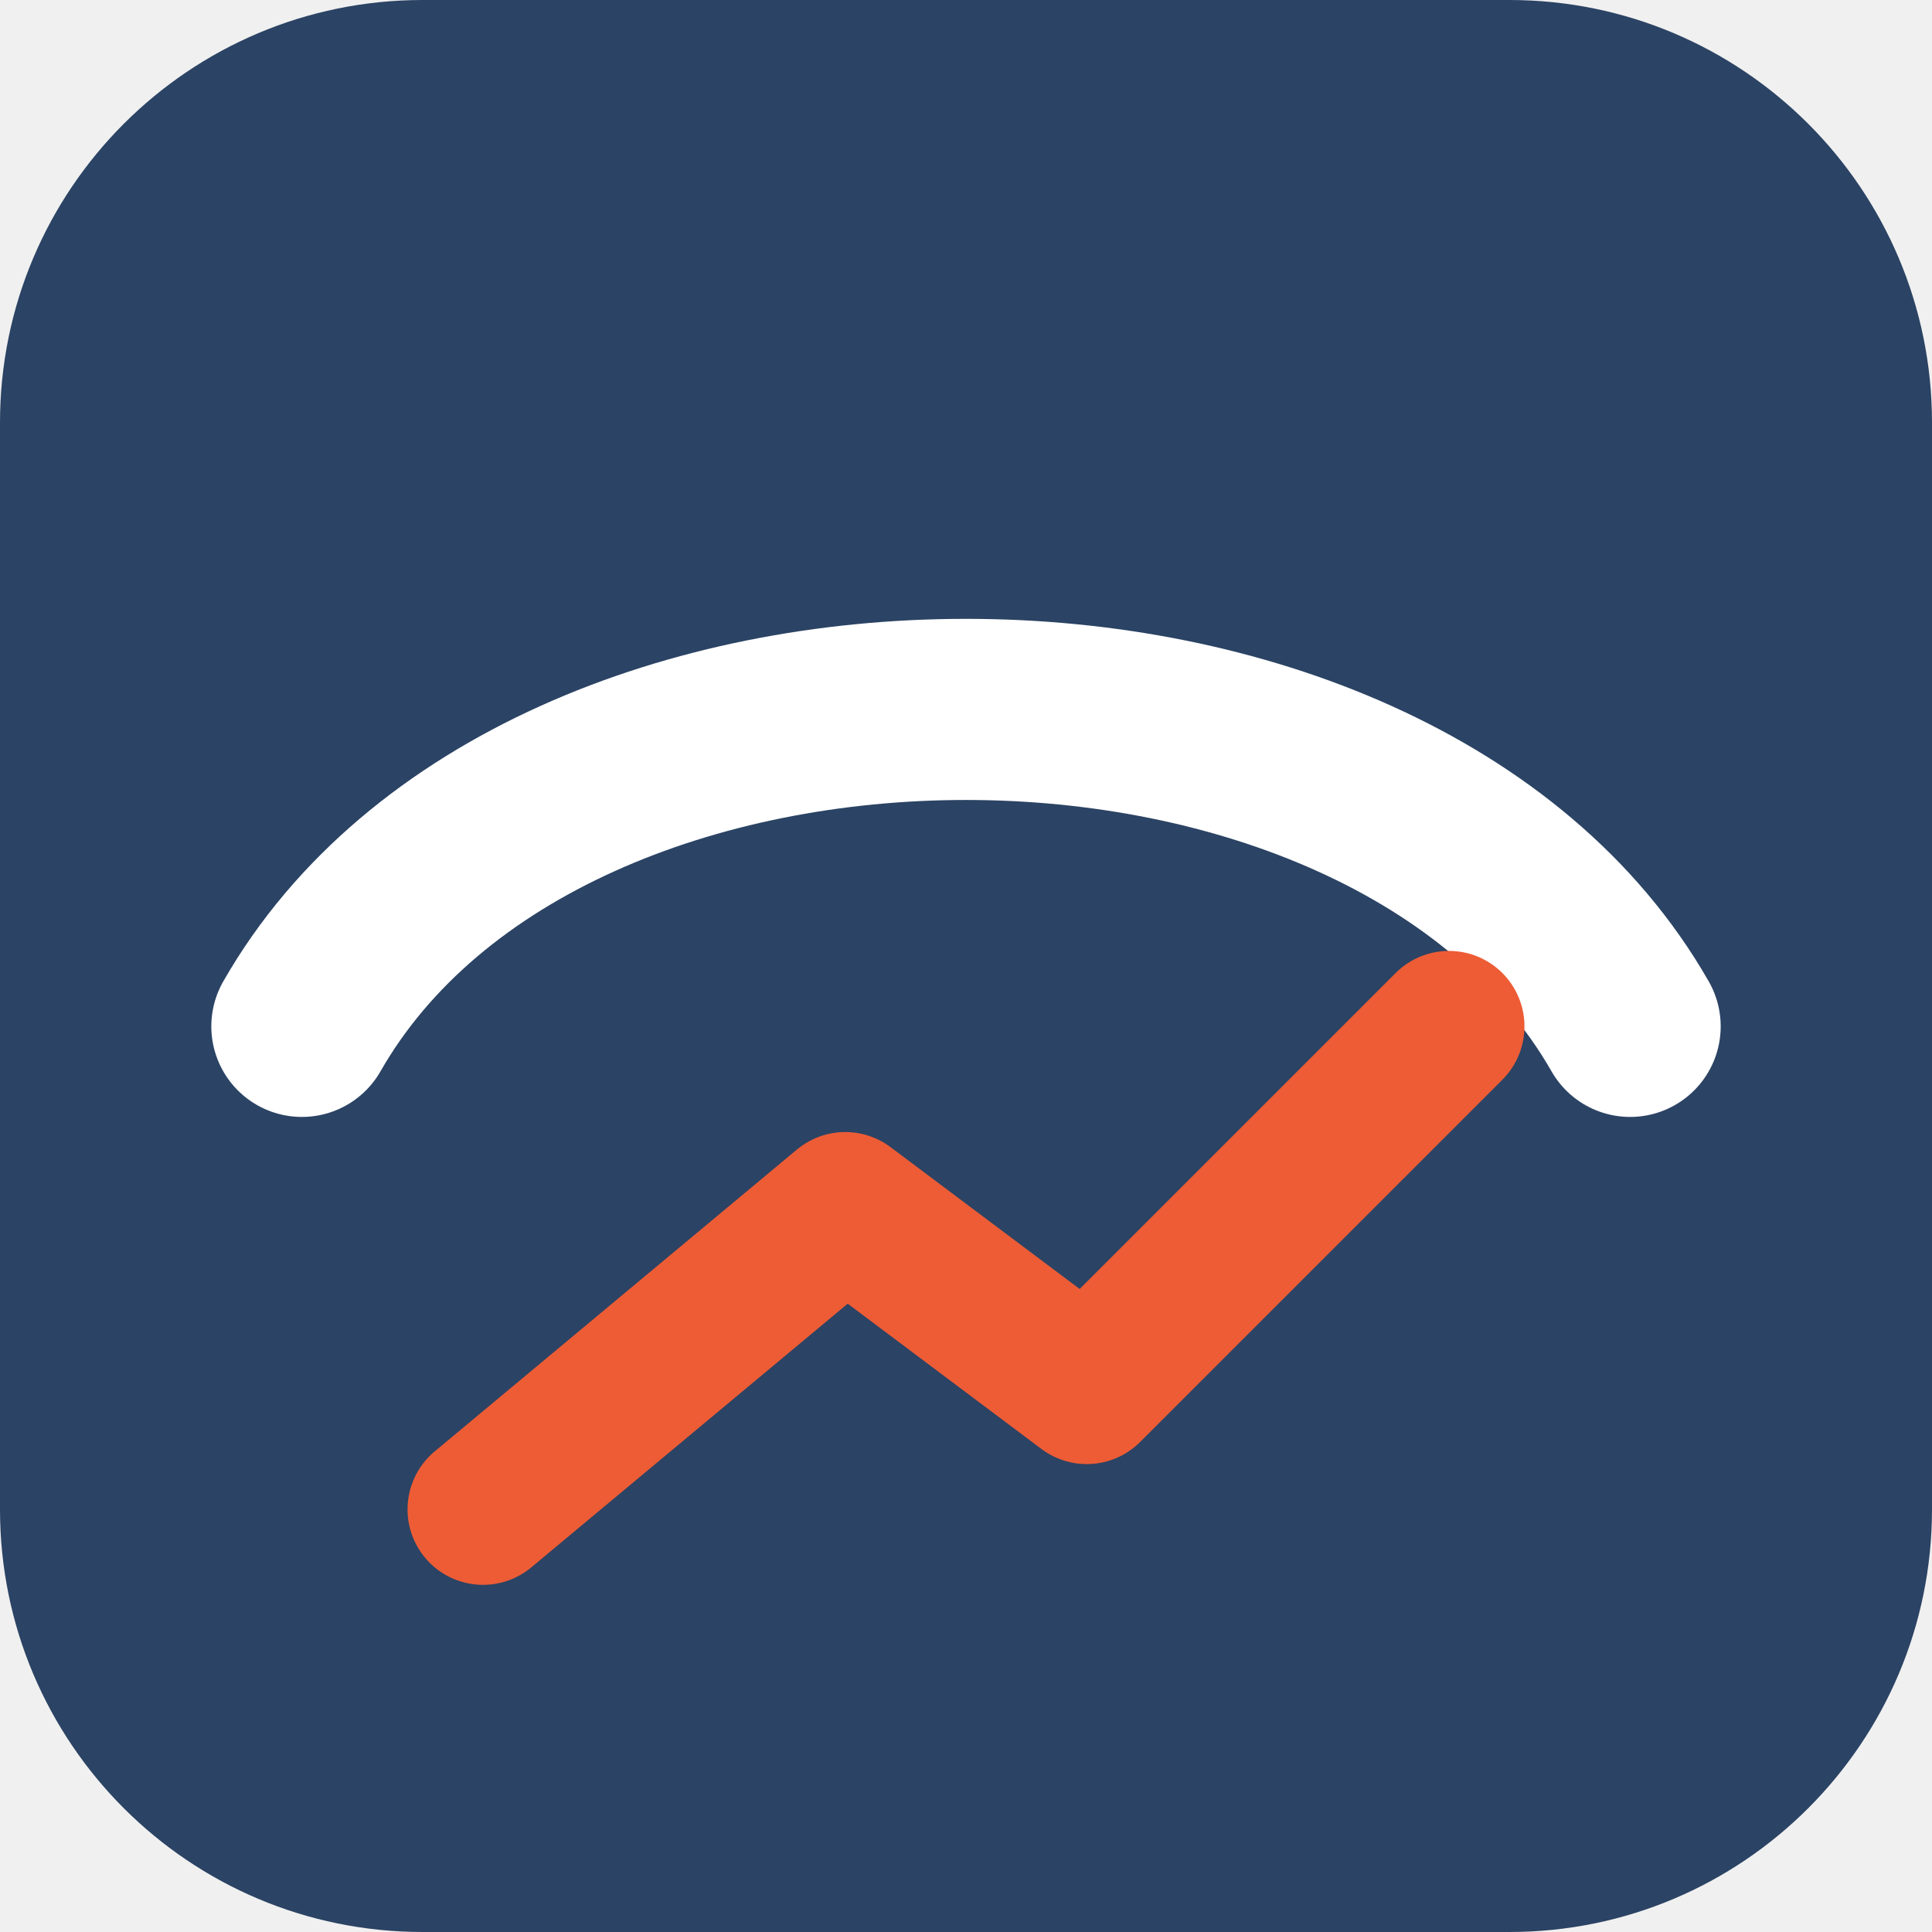
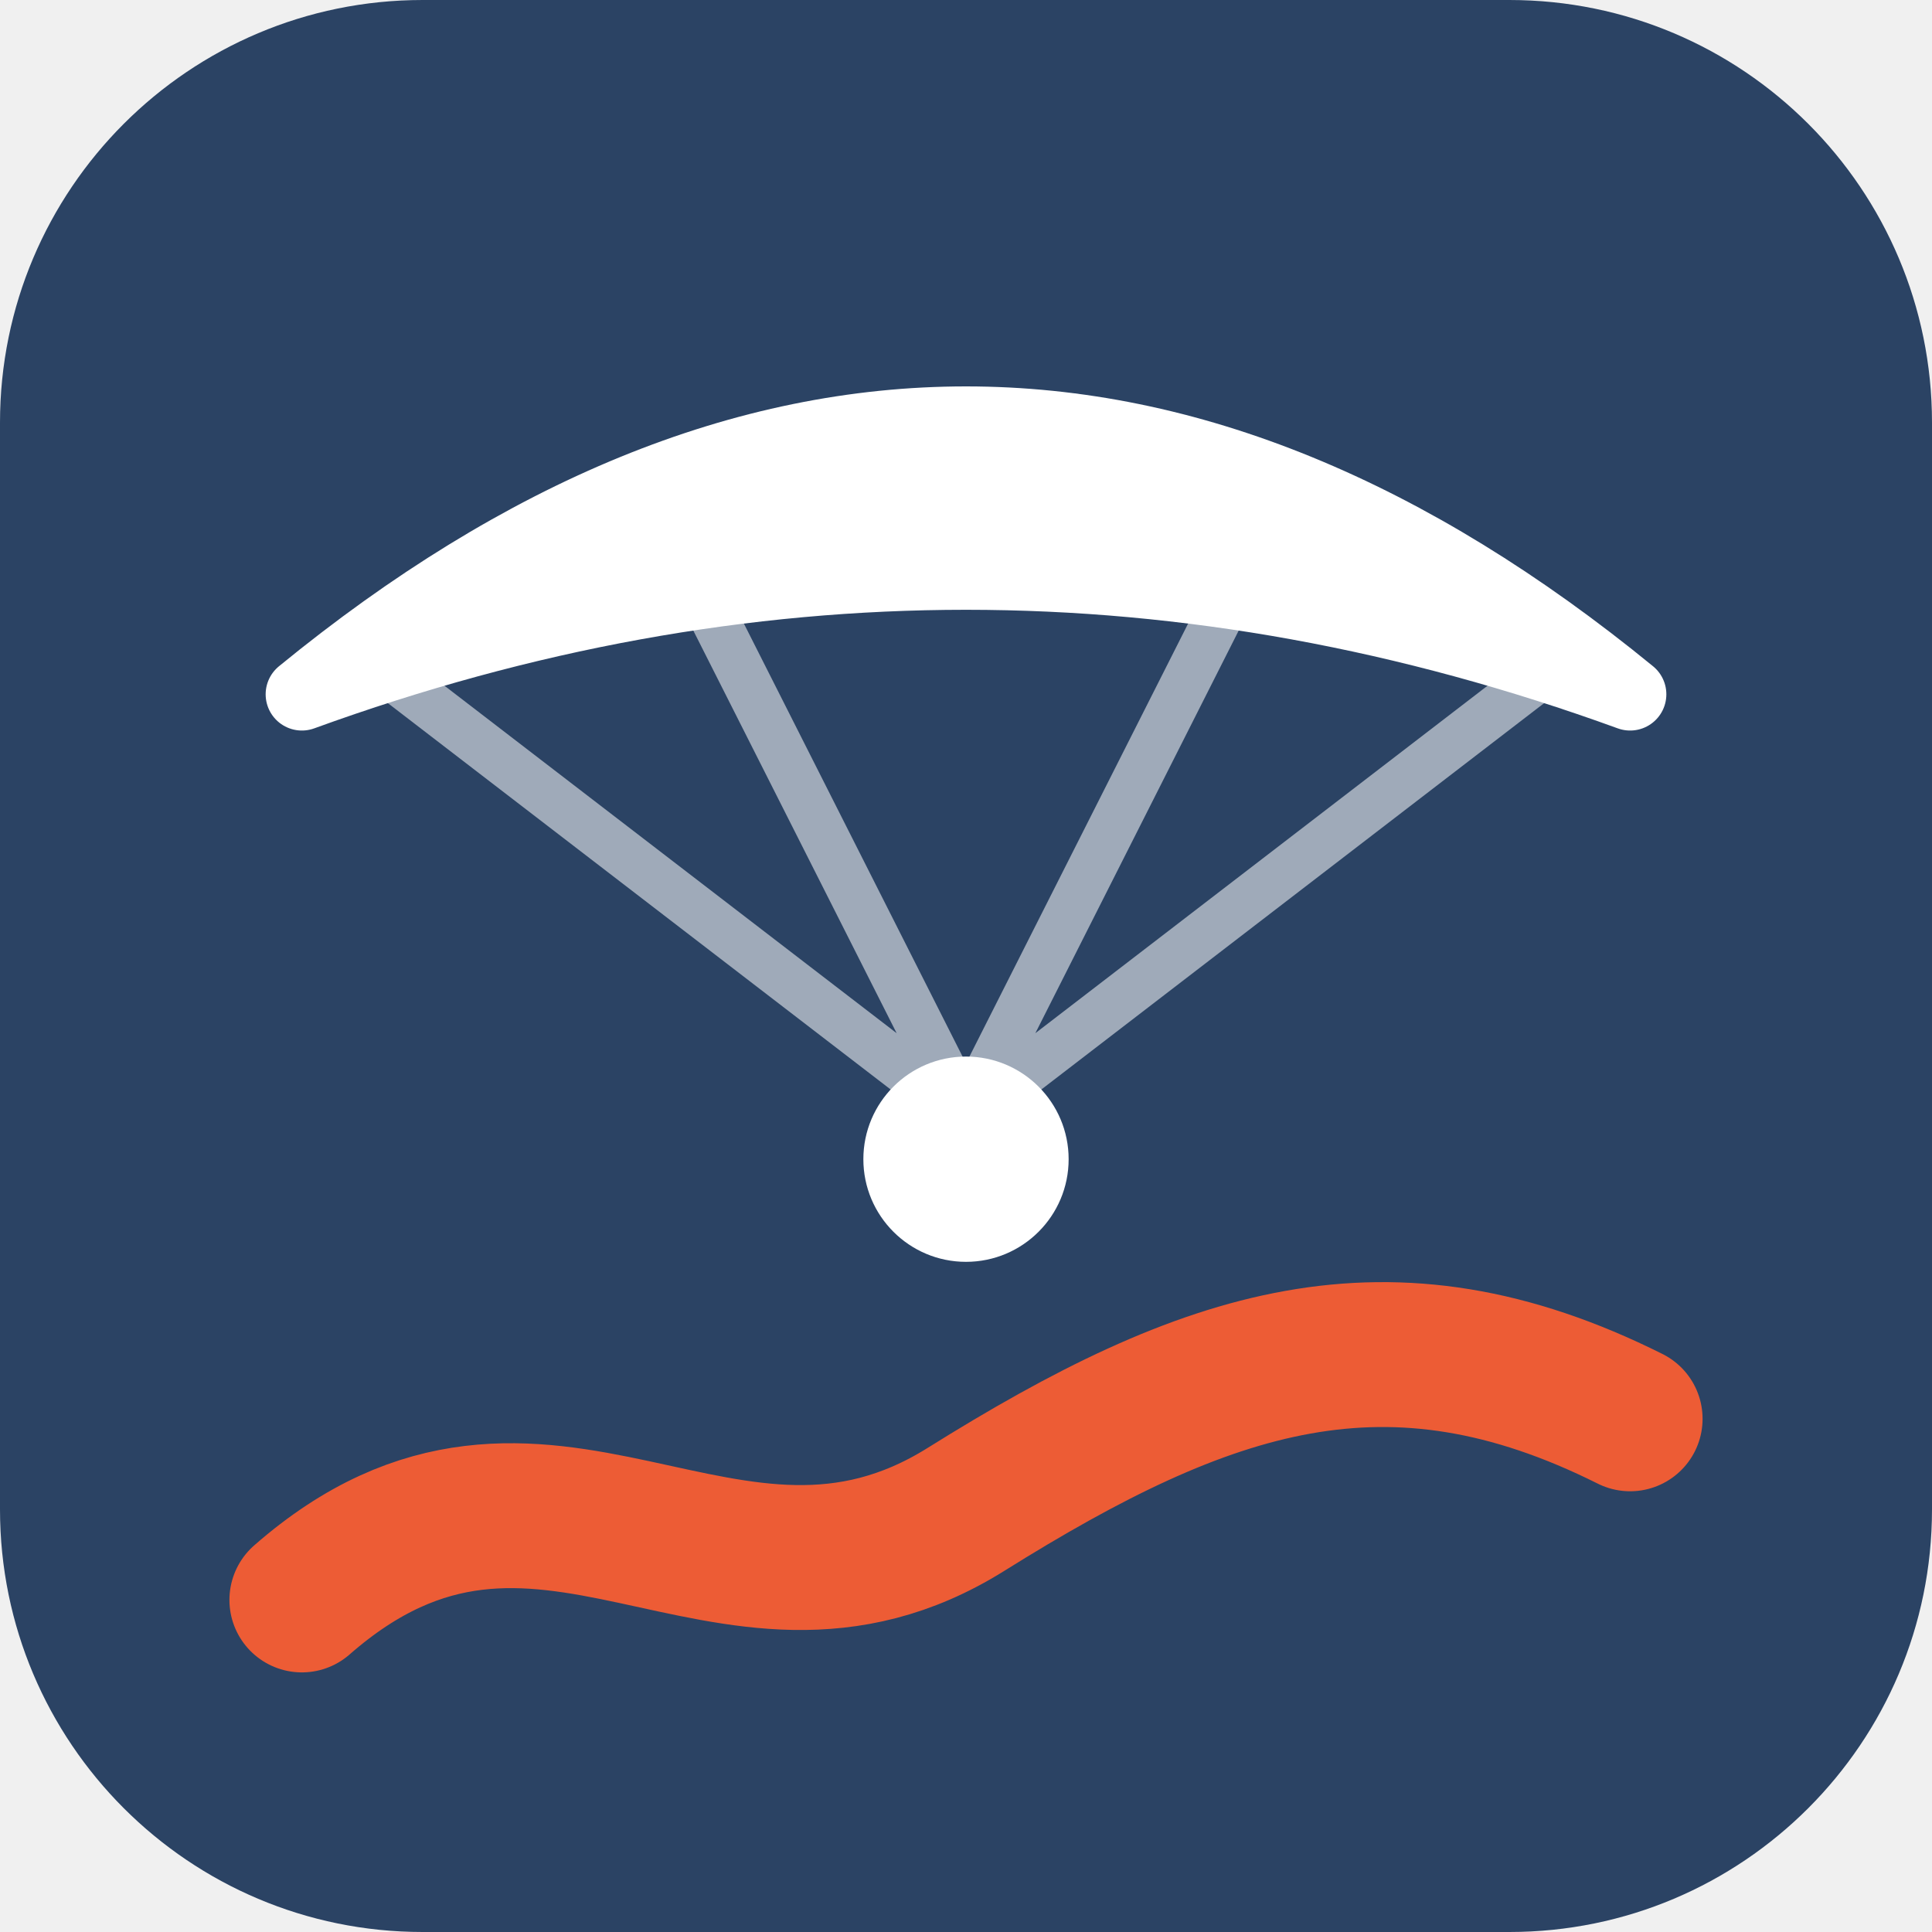
<svg xmlns="http://www.w3.org/2000/svg" viewBox="0 0 32 32">
  <rect width="32" height="32" rx="7" fill="#2b4364" />
-   <path d="M5 17c4-7 18-7 22 0" fill="none" stroke="#fff" stroke-width="3" stroke-linecap="round" />
-   <path d="M8 25l6-5 4 3 6-6" fill="none" stroke="#ed5c35" stroke-width="2.5" stroke-linecap="round" stroke-linejoin="round" />
+   <path d="M5 11.5Q16 2.5 27 11.5Q16 7.5 5 11.5Z" fill="#fff" stroke="#fff" stroke-width="1.2" stroke-linejoin="round" />
+   <path d="M6.5 11.2L16 18.5L25.5 11.2M11 8.6L16 18.5L21 8.6" fill="none" stroke="#fff" stroke-opacity=".55" stroke-width=".8" />
+   <circle cx="16" cy="19.2" r="1.7" fill="#fff" />
+   <path d="M5 26.5C9 23 12 27.5 16 25S23 21.5 27 23.5" fill="none" stroke="#ed5c35" stroke-width="2.4" stroke-linecap="round" />
</svg>
